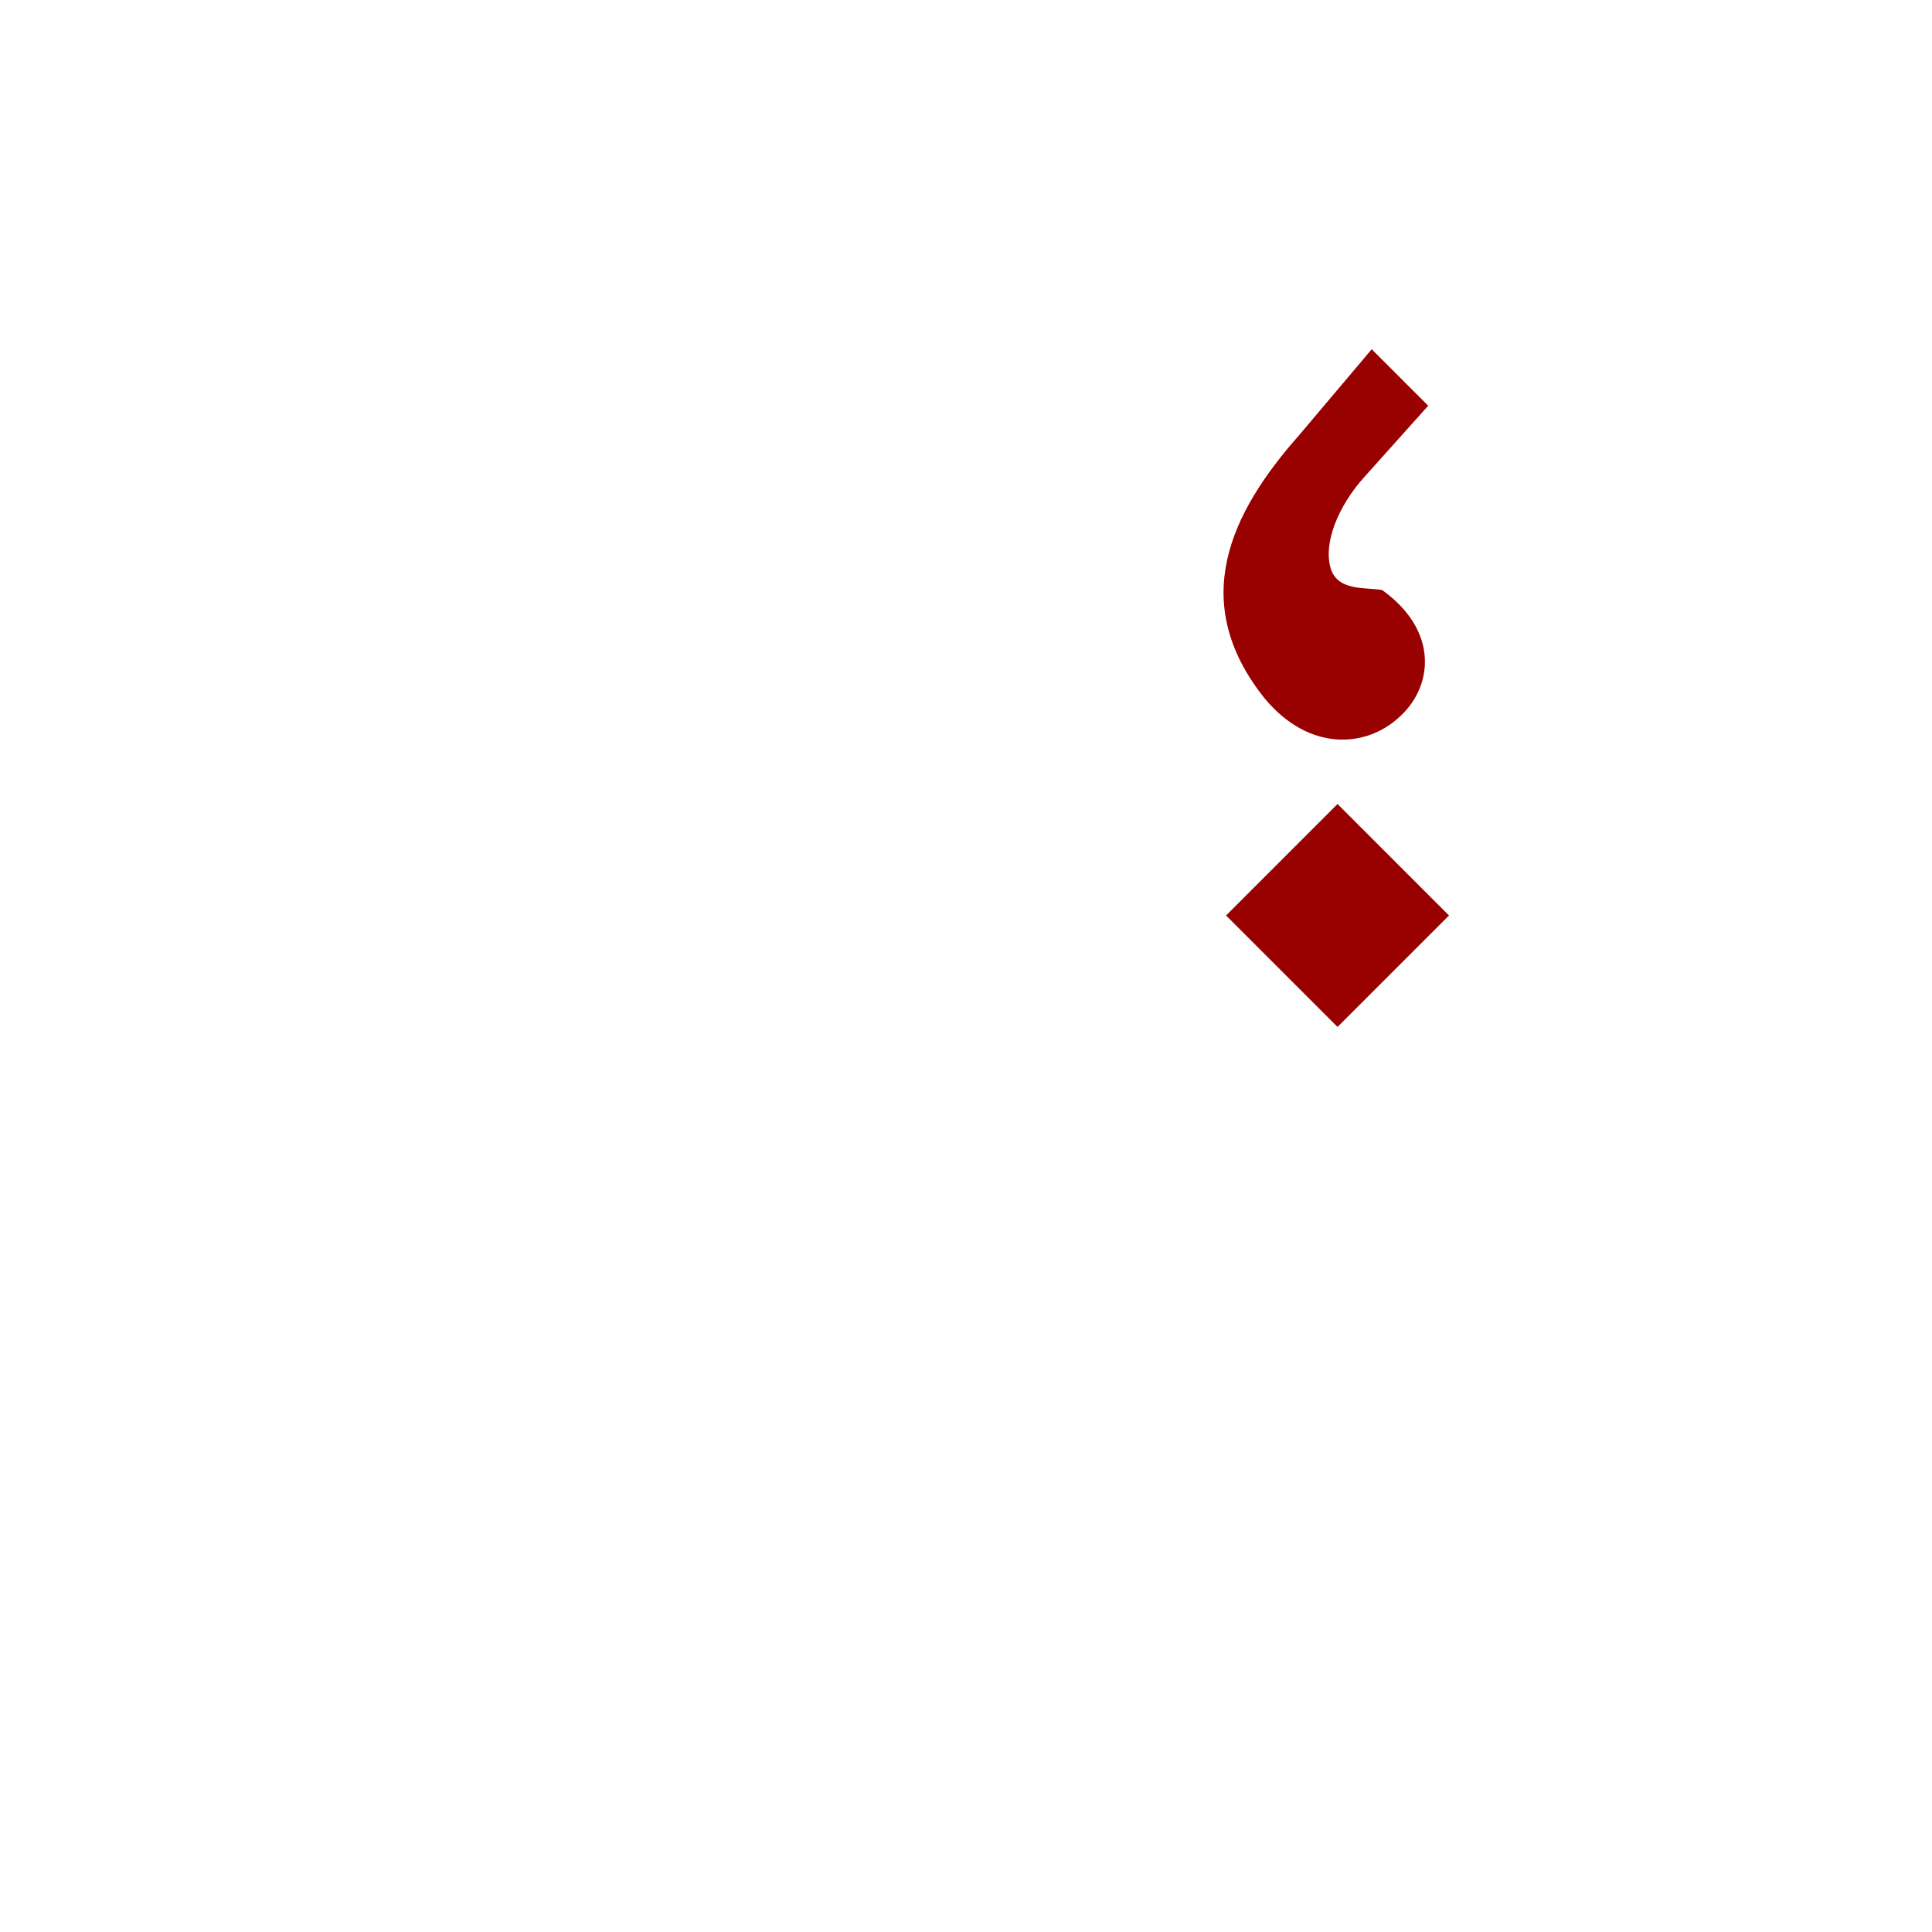
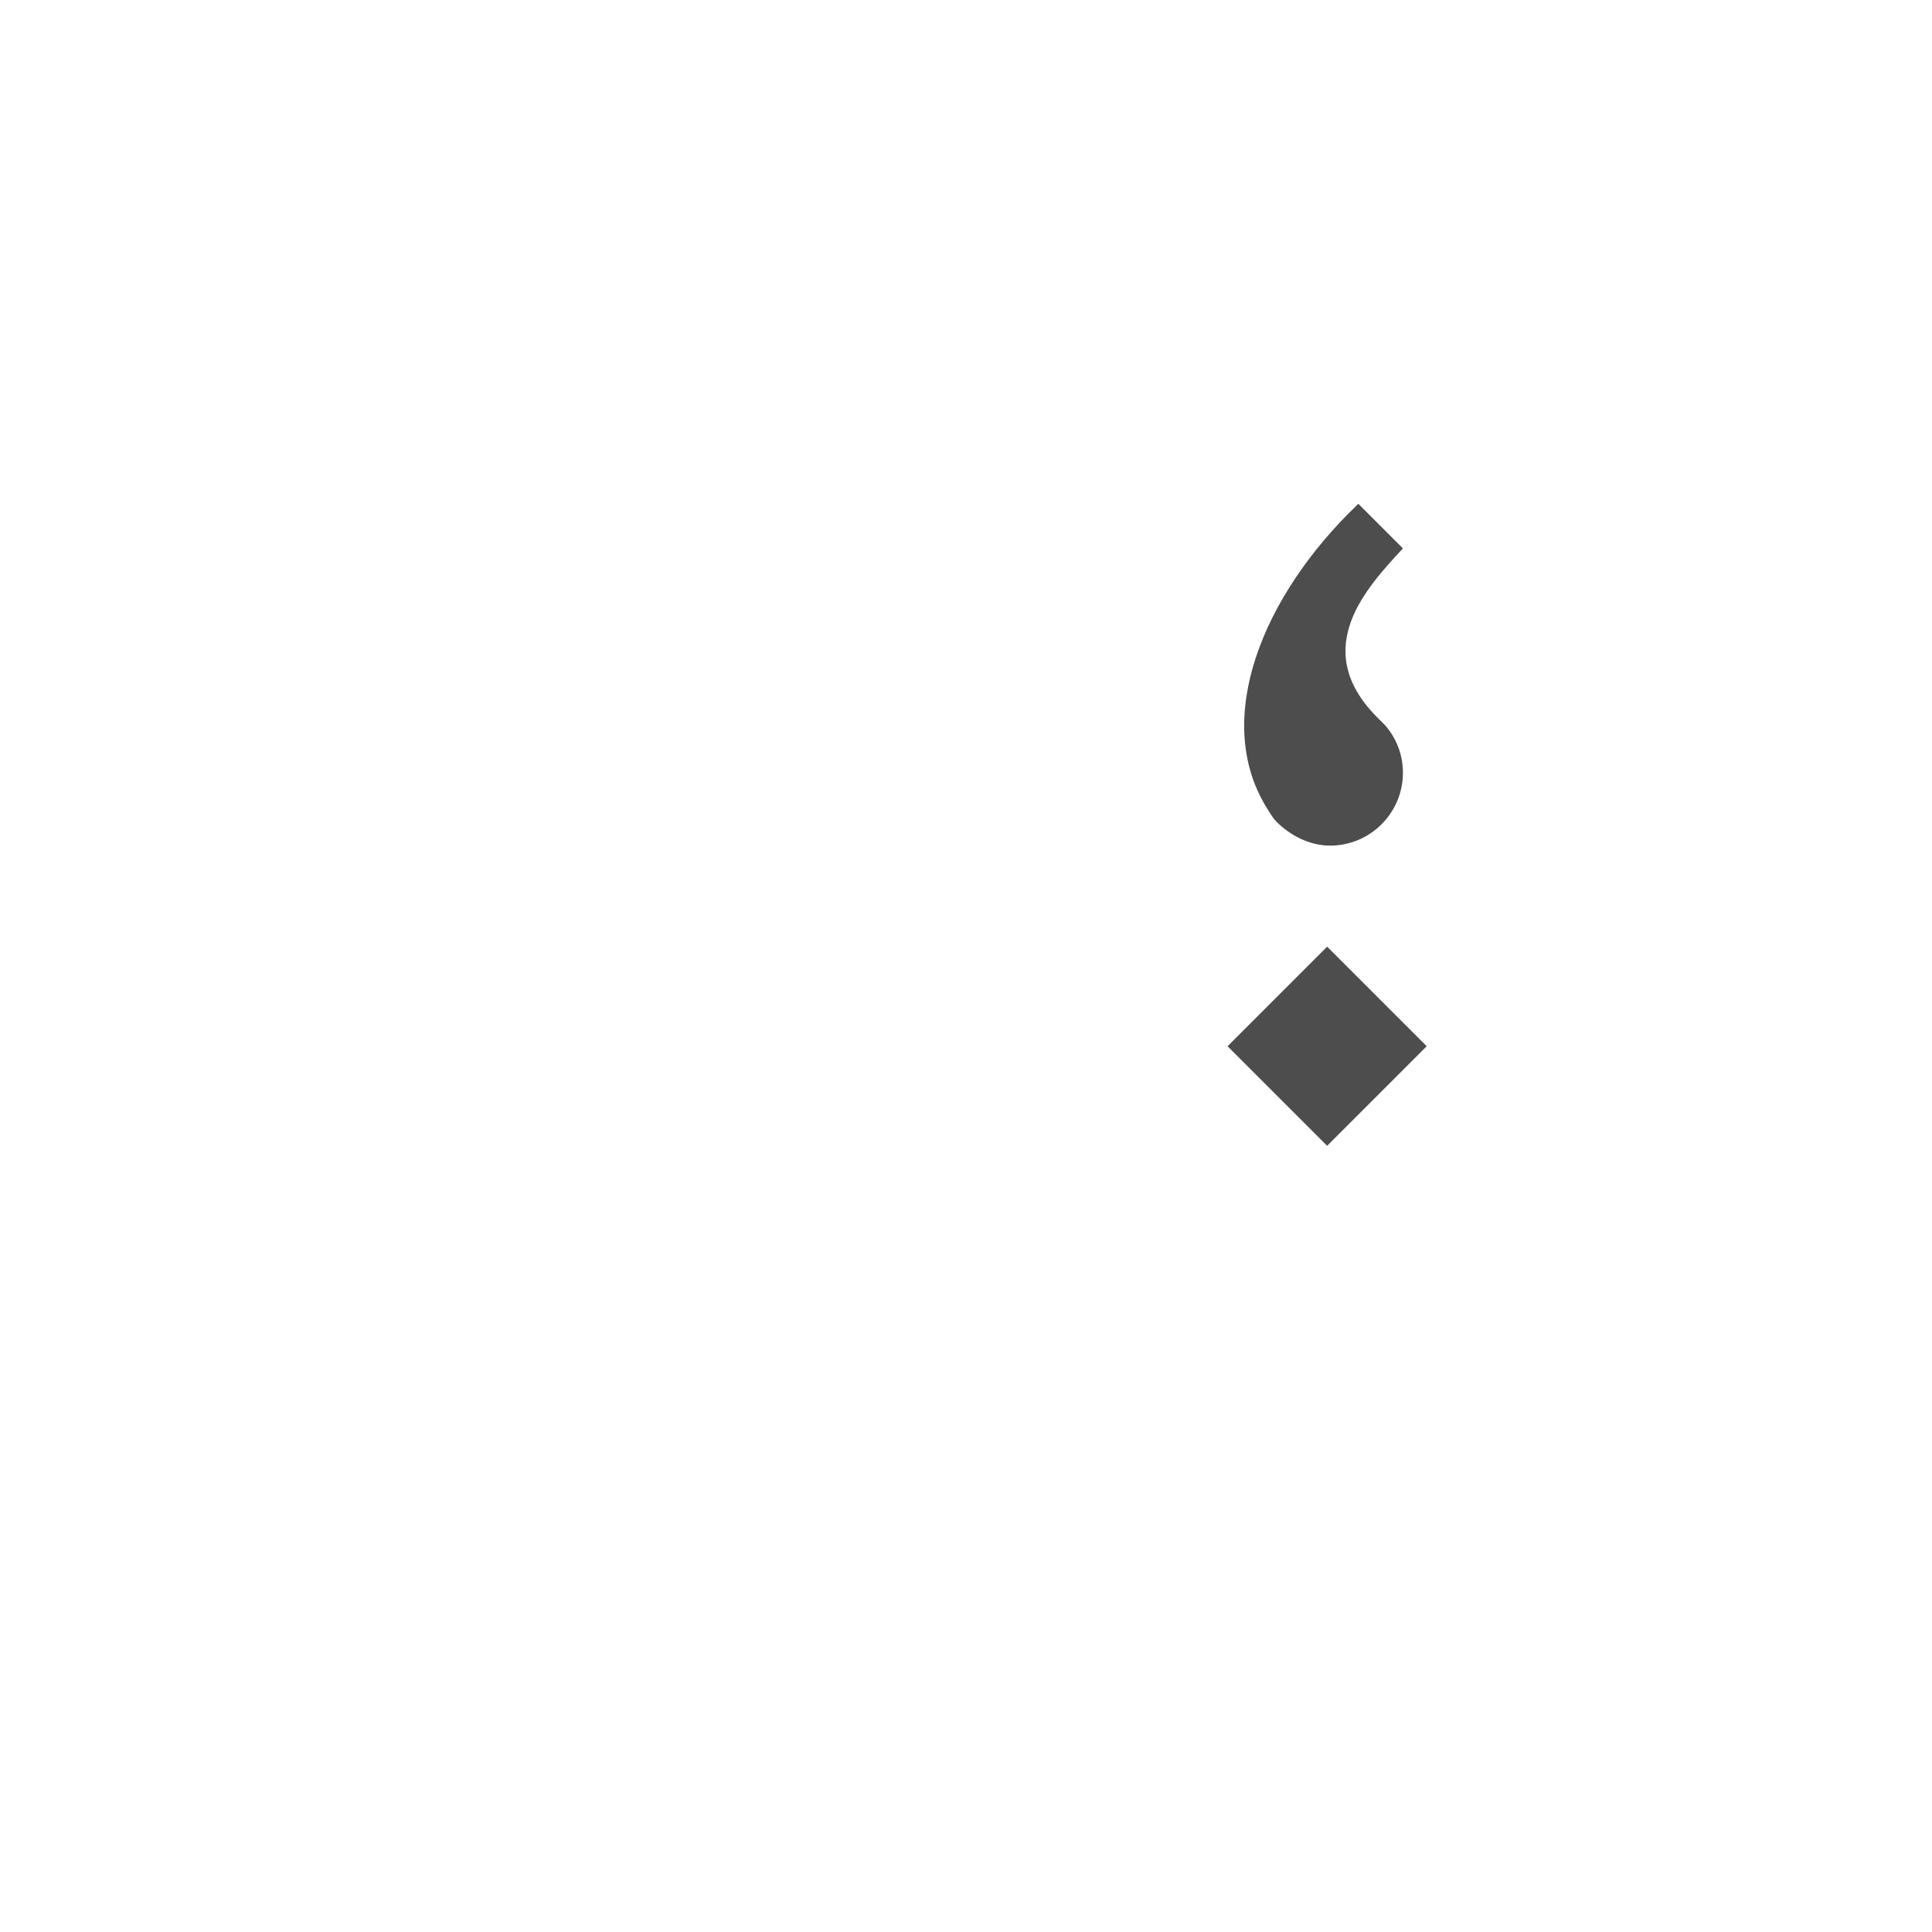
<svg xmlns="http://www.w3.org/2000/svg" xml:space="preserve" width="1300px" height="1300px" version="1.0" style="shape-rendering:geometricPrecision; text-rendering:geometricPrecision; image-rendering:optimizeQuality; fill-rule:evenodd; clip-rule:evenodd" viewBox="0 0 1300 1056">
  <defs>
    <style type="text/css">
   
-     .fil0 {fill:#990000}
+     .fil0 {fill:#4D4D4D}
   
  </style>
  </defs>
  <g id="_100:master">
-     <path class="fil0" d="M874 171l49 -58 38 38 -43 48c-18,20 -27,44 -23,60 4,17 23,14 35,16 39,28 34,66 11,86 -22,20 -60,23 -90,-13 -52,-65 -23,-125 23,-177zm-49 323l75 -75 75 75 -75 75 -75 -75z" />
+     <path class="fil0" d="M826 582l67 -67 67 67 -67 67 -67 -67zm33 -151l0 0c-3,-3 -5,-7 -7,-10 -36,-59 -3,-142 62,-204l30 30c-24,26 -63,67 -18,113 2,2 4,4 6,6l0 0 0 0c7,8 12,19 12,32 0,27 -22,49 -49,49 -14,0 -27,-7 -36,-16l0 0z" />
  </g>
</svg>
